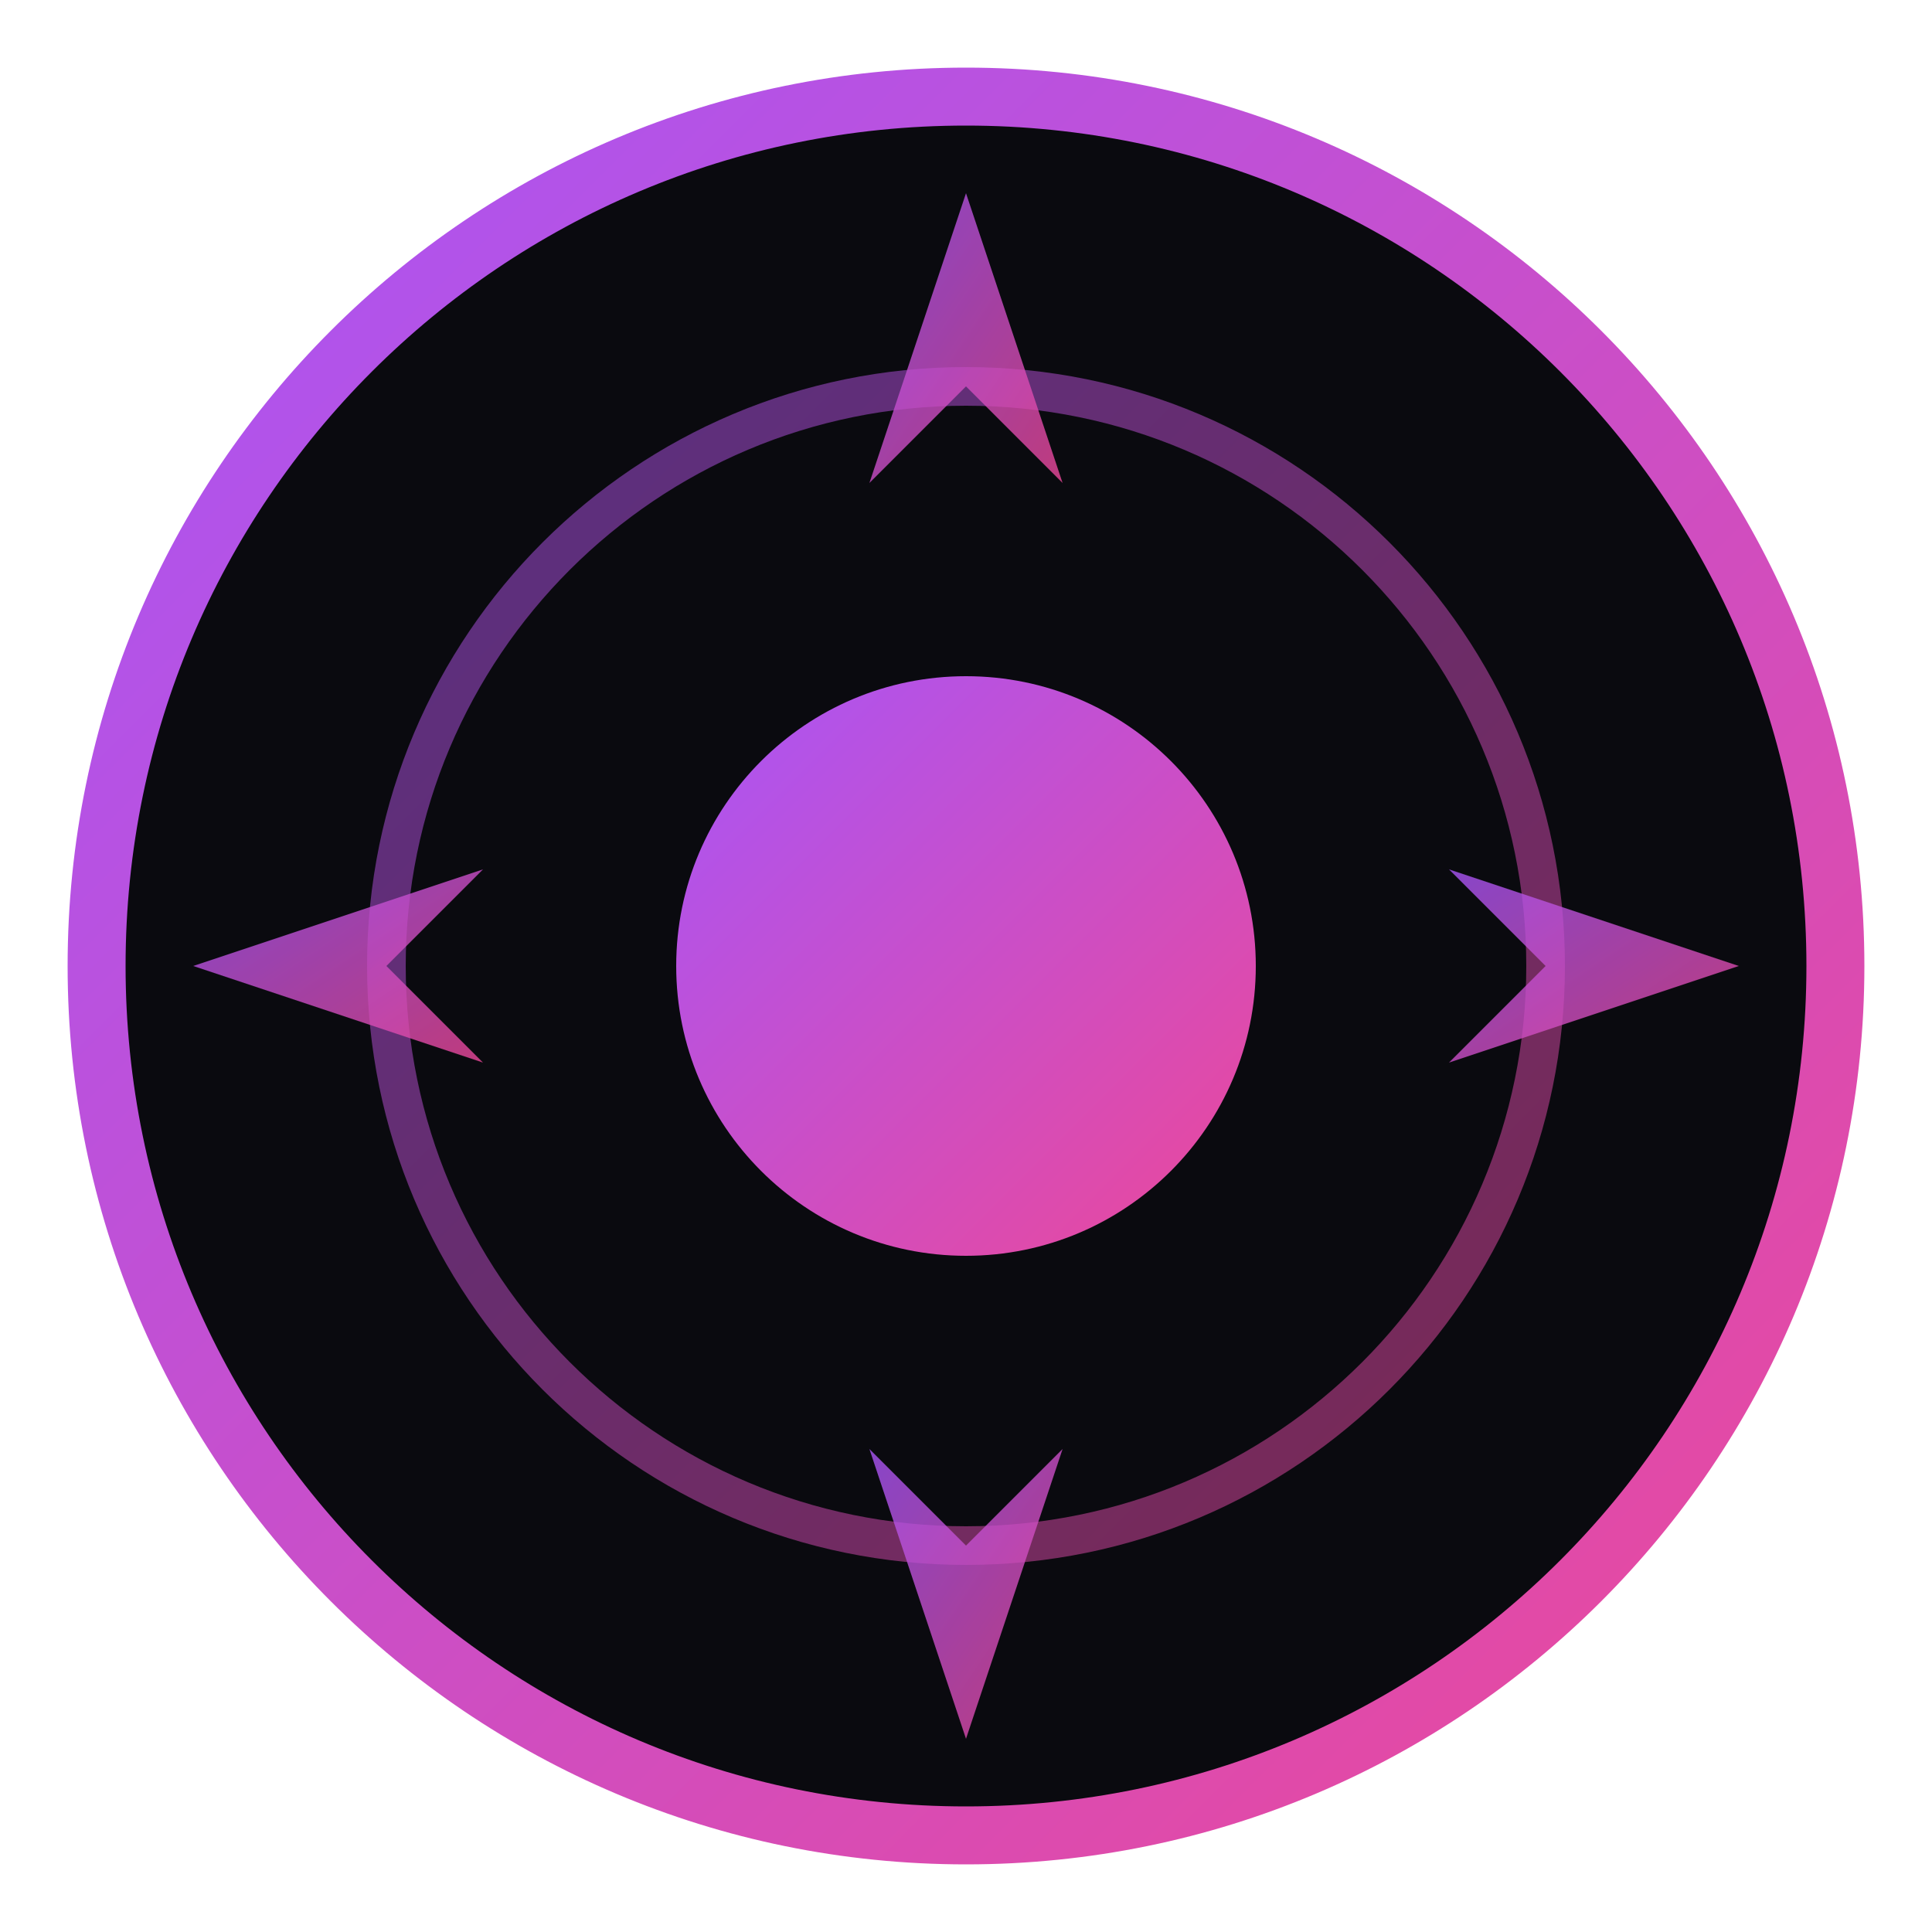
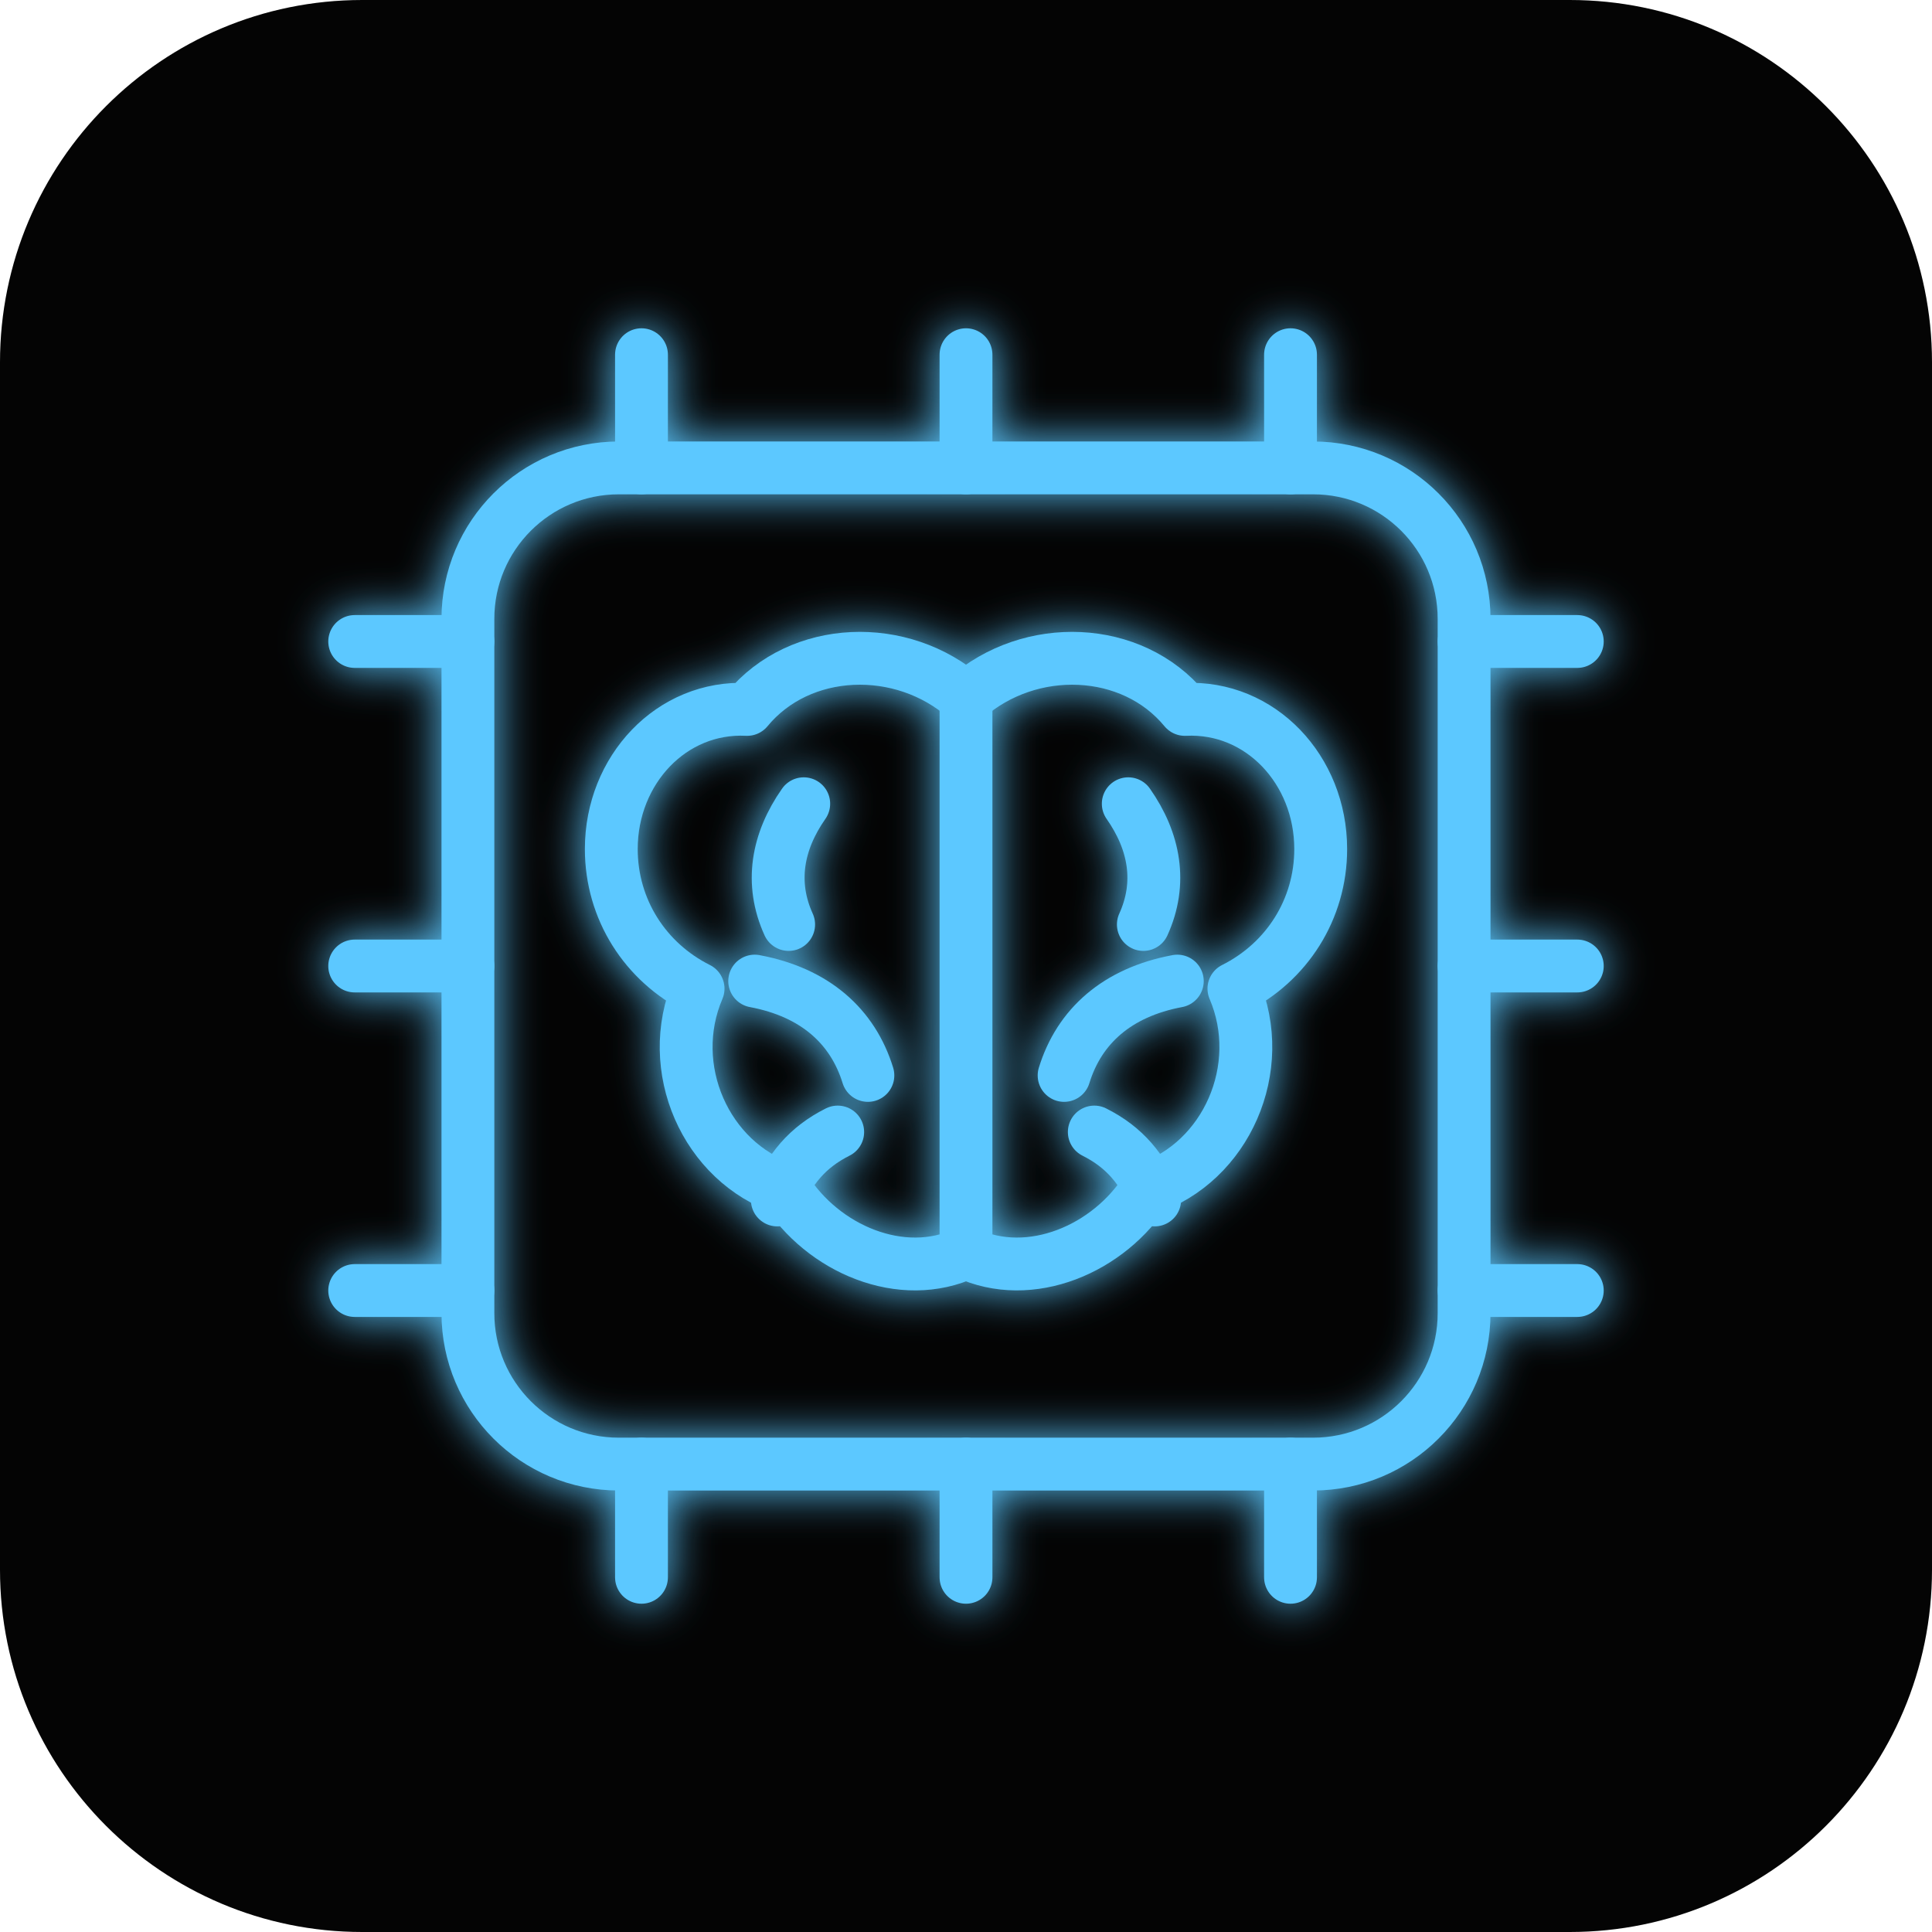
- <svg xmlns="http://www.w3.org/2000/svg" viewBox="0 0 100 100">
+ <svg xmlns="http://www.w3.org/2000/svg" viewBox="0 0 512 512" width="512" height="512">
+   <rect width="512" height="512" rx="96" fill="#040404" />
  <defs>
-     <linearGradient id="grad1" x1="0%" y1="0%" x2="100%" y2="100%">
-       <stop offset="0%" style="stop-color:#a855f7;stop-opacity:1" />
-       <stop offset="100%" style="stop-color:#ec4899;stop-opacity:1" />
-     </linearGradient>
+     <filter id="glow" x="-50%" y="-50%" width="200%" height="200%">
+       <feGaussianBlur stdDeviation="6" result="b" />
+       <feMerge>
+         <feMergeNode in="b" />
+         <feMergeNode in="SourceGraphic" />
+       </feMerge>
+     </filter>
  </defs>
-   <circle cx="50" cy="50" r="45" fill="#0a0a0f" stroke="url(#grad1)" stroke-width="3" />
-   <circle cx="50" cy="50" r="30" fill="none" stroke="url(#grad1)" stroke-width="2" opacity="0.5" />
-   <circle cx="50" cy="50" r="15" fill="url(#grad1)" />
-   <path d="M 50 10 L 55 25 L 50 20 L 45 25 Z" fill="url(#grad1)" opacity="0.8" />
-   <path d="M 90 50 L 75 55 L 80 50 L 75 45 Z" fill="url(#grad1)" opacity="0.8" />
-   <path d="M 50 90 L 55 75 L 50 80 L 45 75 Z" fill="url(#grad1)" opacity="0.8" />
-   <path d="M 10 50 L 25 55 L 20 50 L 25 45 Z" fill="url(#grad1)" opacity="0.8" />
+   <g stroke="#5cc8ff" stroke-width="14" stroke-linecap="round" stroke-linejoin="round" fill="none" filter="url(#glow)">
+     <rect x="124" y="124" width="264" height="264" rx="40" />
+     <path d="M170 94v30M256 94v30M342 94v30M170 388v30M256 388v30M342 388v30" />
+     <path d="M94 170h30M94 256h30M94 342h30M388 170h30M388 256h30M388 342h30" />
+     <path d="M256 185              C239 170 212 171 198 188              C178 187 162 204 162 225              C162 241 171 255 185 262              C176 283 187 308 208 315              C218 331 239 340 256 332" />
+     <path d="M256 185              C273 170 300 171 314 188              C334 187 350 204 350 225              C350 241 341 255 327 262              C336 283 325 308 304 315              C294 331 273 340 256 332" />
+     <path d="M256 185v147" />
+     <path d="M213 213c-7 10-9 21-4 32" />
+     <path d="M200 260c16 3 26 12 30 25" />
+     <path d="M222 300c-8 4-13 10-16 18" />
+     <path d="M299 213c7 10 9 21 4 32" />
+     <path d="M312 260c-16 3-26 12-30 25" />
+     <path d="M290 300c8 4 13 10 16 18" />
+   </g>
</svg>
